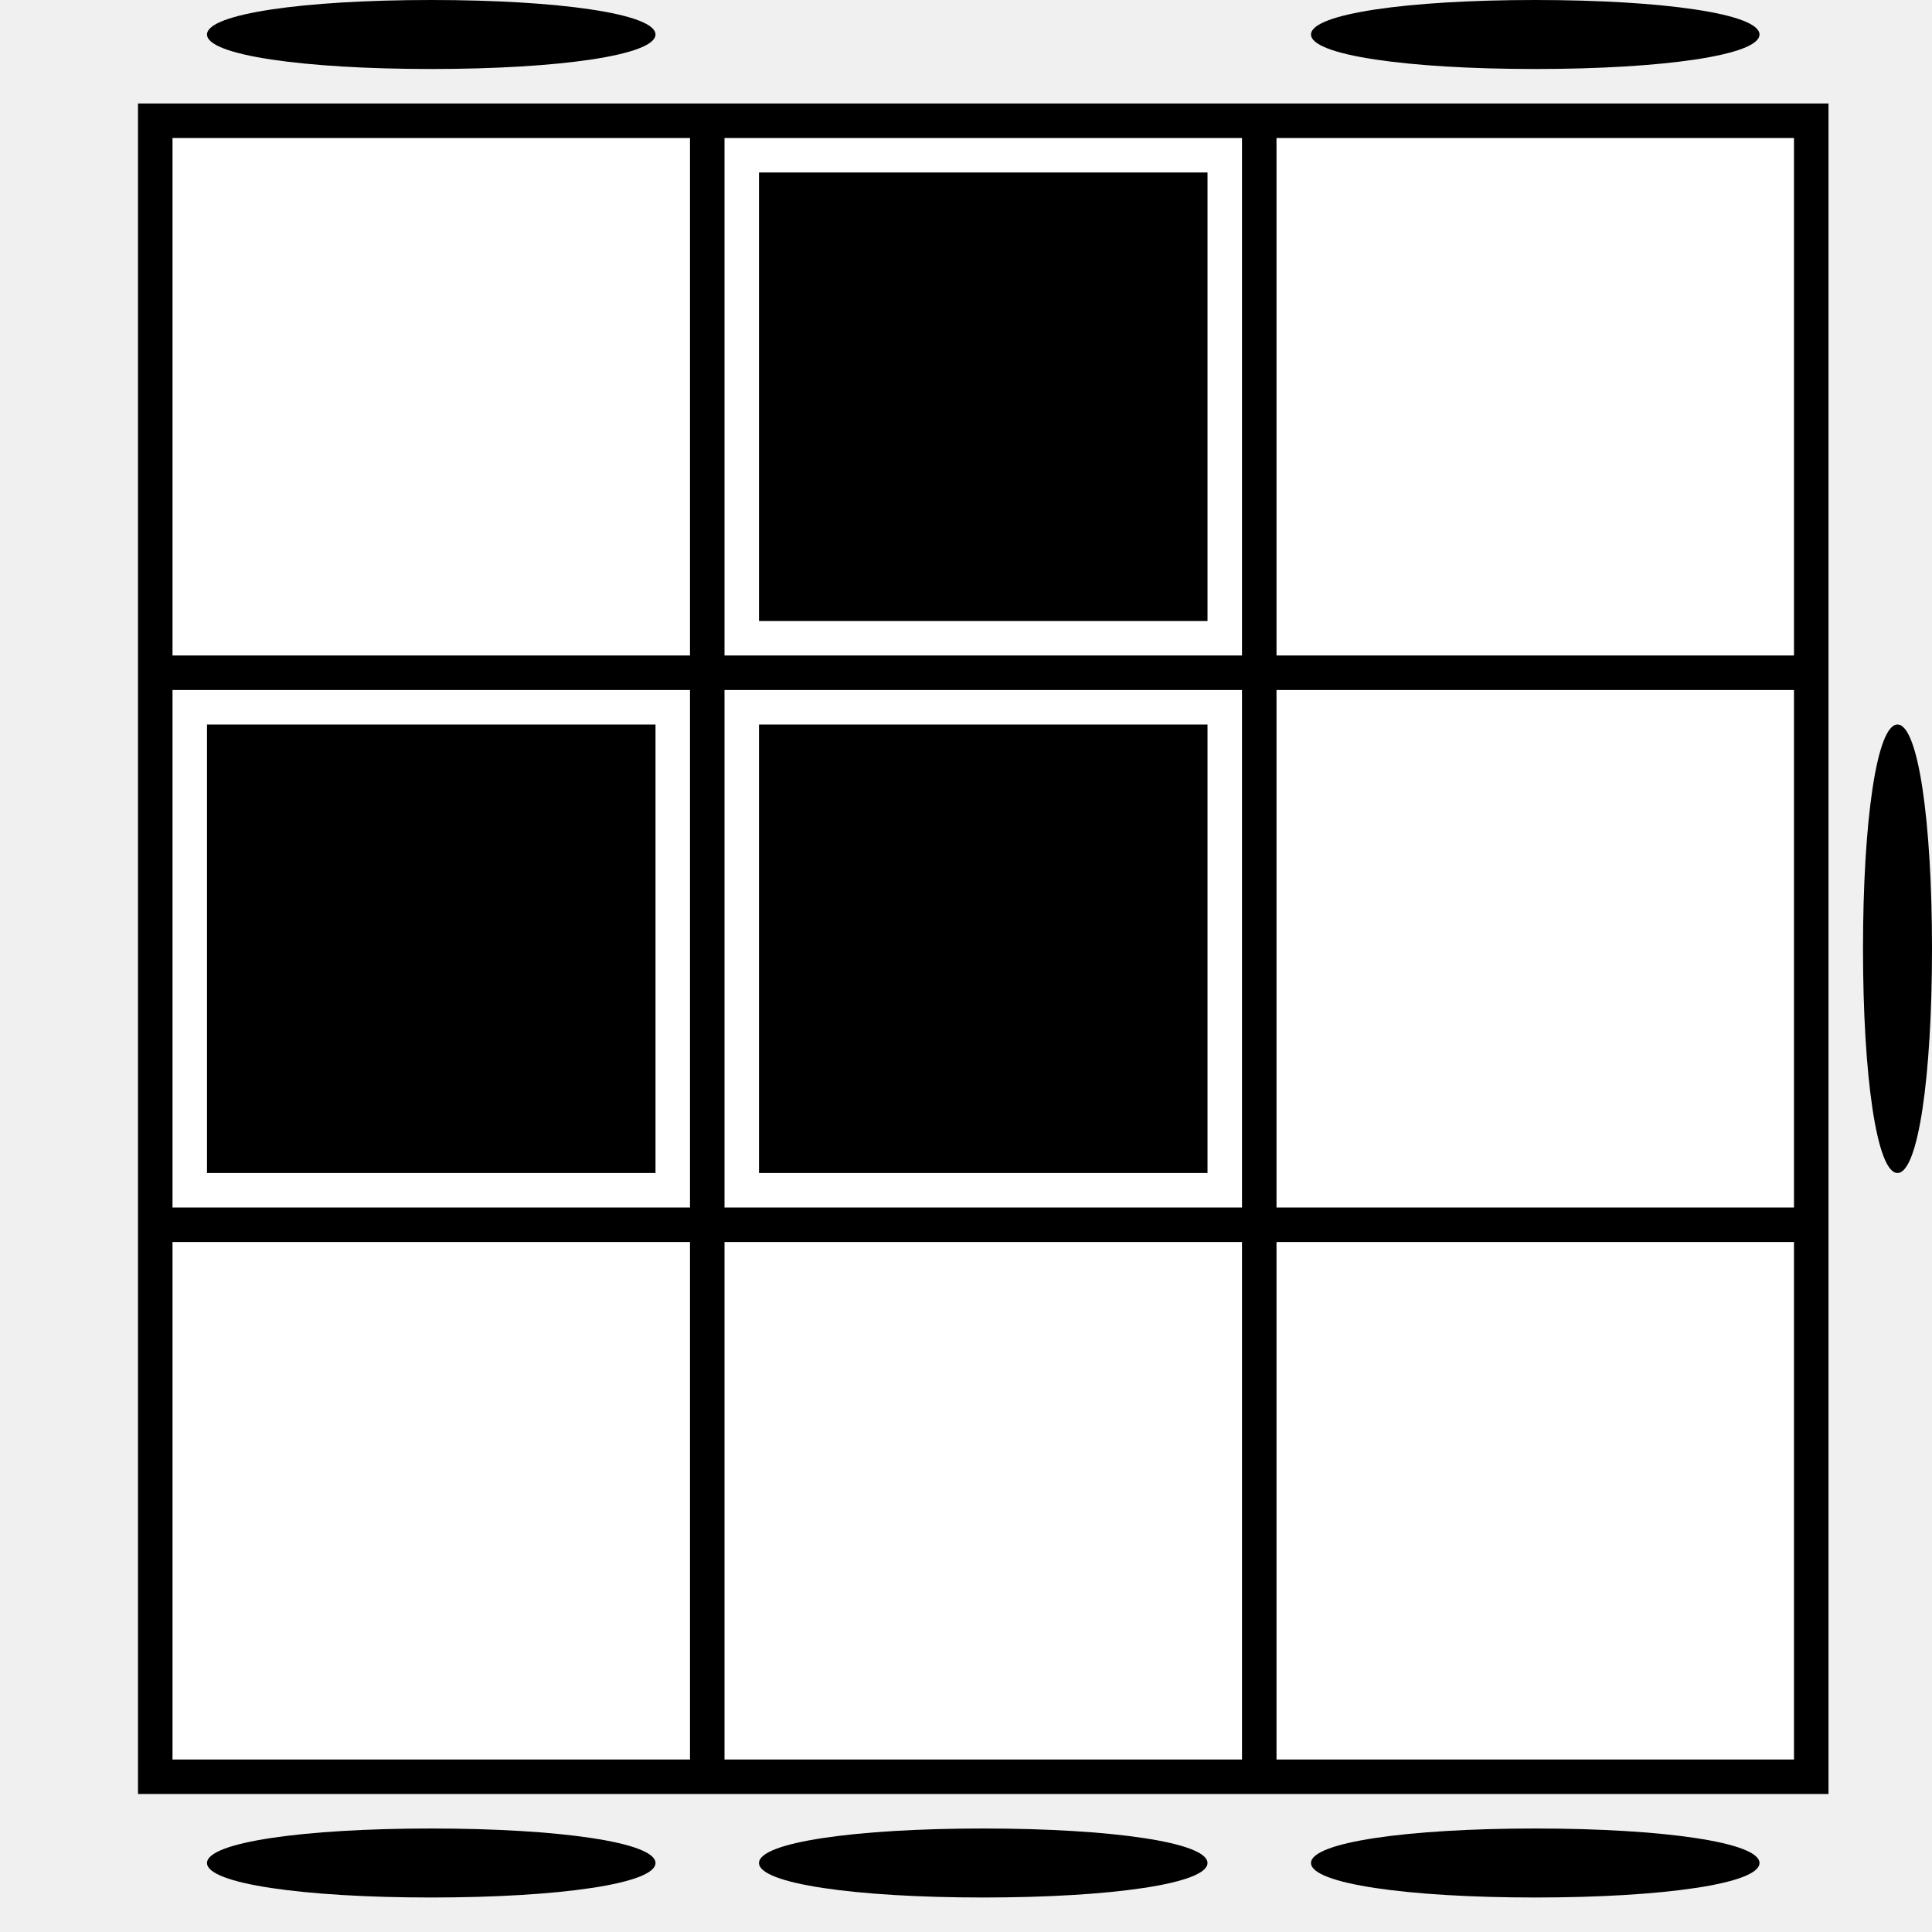
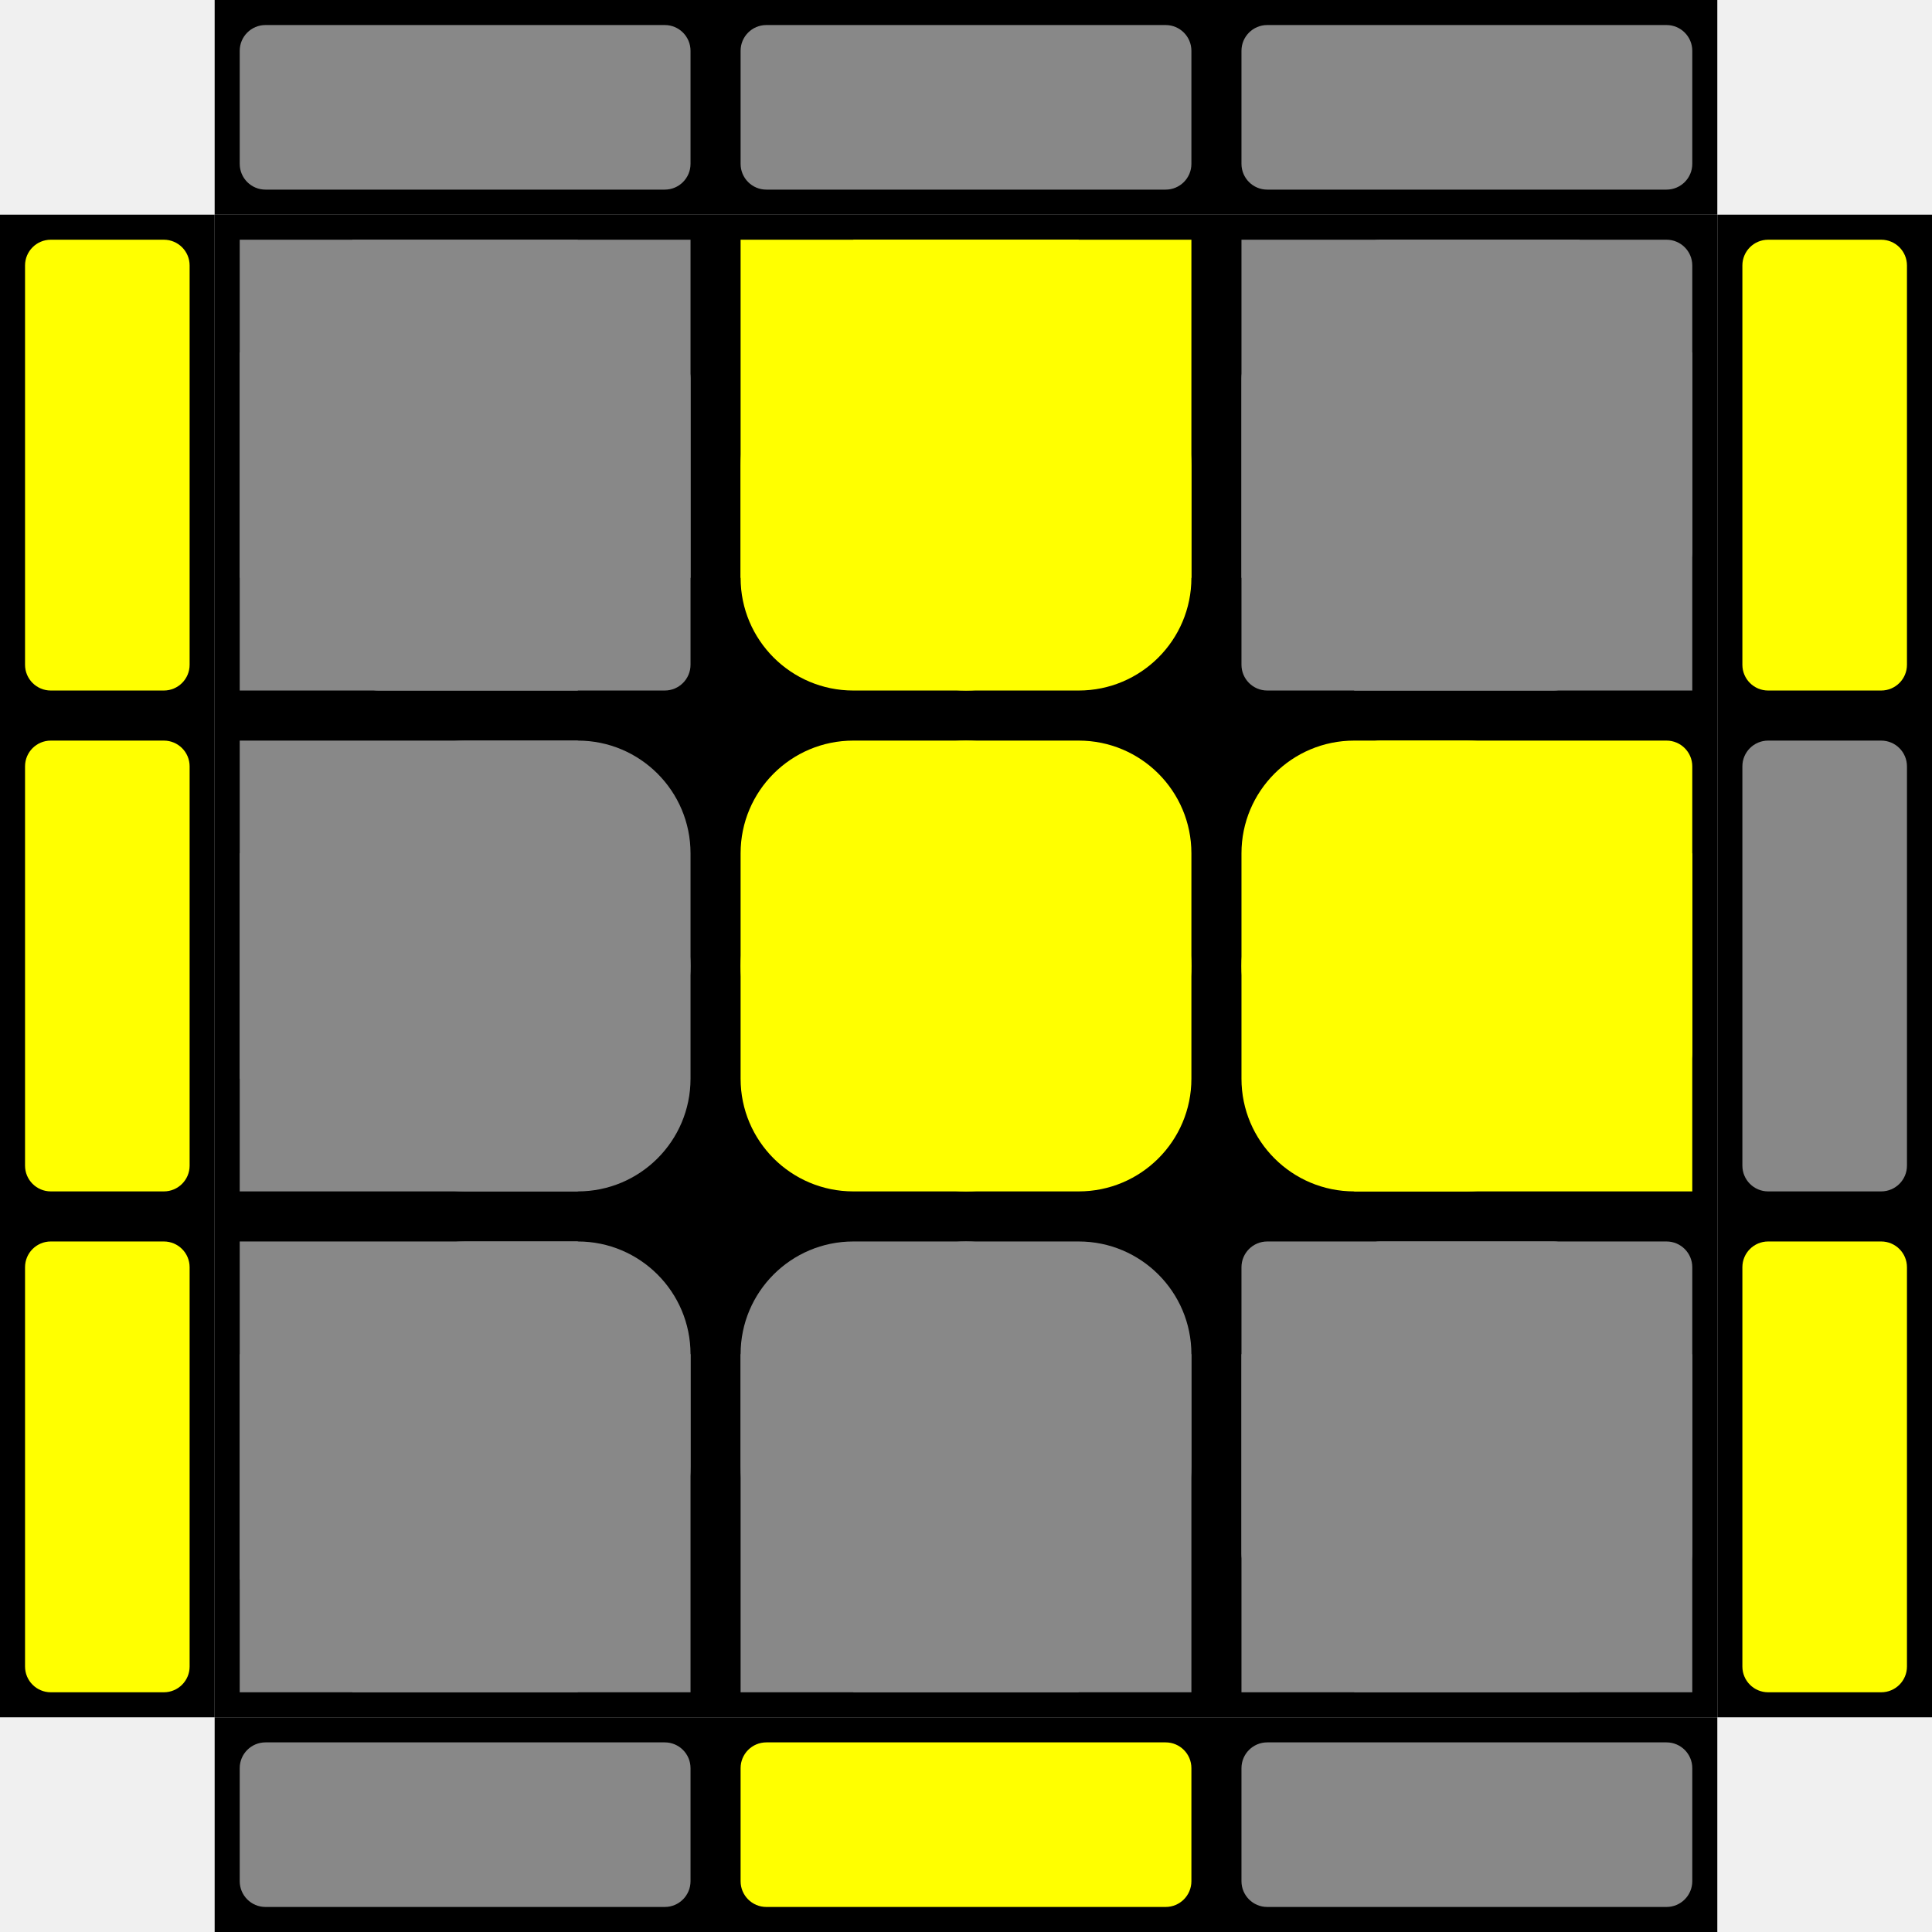
- <svg xmlns="http://www.w3.org/2000/svg" viewBox="0 0 56 56" width="56" height="56">
-   <g transform="translate(0,56) scale(0.1,-0.1)">
-     <path fill="#ffffff" d="M50 445 l0 -75 75 0 75 0 0 75 0 75 -75 0 -75 0 0 -75z M210 445 l0 -75 75 0 75 0 0 75 0 75 -75 0 -75 0 0 -75z m140 0 l0 -65 -65 0 -65 0 0 65 0 65 65 0 65 0 0 -65z M370 445 l0 -75 75 0 75 0 0 75 0 75 -75 0 -75 0 0 -75z M50 285 l0 -75 75 0 75 0 0 75 0 75 -75 0 -75 0 0 -75z m140 0 l0 -65 -65 0 -65 0 0 65 0 65 65 0 65 0 0 -65z M210 285 l0 -75 75 0 75 0 0 75 0 75 -75 0 -75 0 0 -75z m140 0 l0 -65 -65 0 -65 0 0 65 0 65 65 0 65 0 0 -65z M370 285 l0 -75 75 0 75 0 0 75 0 75 -75 0 -75 0 0 -75z M50 125 l0 -75 75 0 75 0 0 75 0 75 -75 0 -75 0 0 -75z M210 125 l0 -75 75 0 75 0 0 75 0 75 -75 0 -75 0 0 -75z M370 125 l0 -75 75 0 75 0 0 75 0 75 -75 0 -75 0 0 -75z" />
-     <path fill="#000000" d="M60 550 c0 -6 28 -10 65 -10 37 0 65 4 65 10 0 6 -28 10 -65 10 -37 0 -65 -4 -65 -10z M380 550 c0 -6 28 -10 65 -10 37 0 65 4 65 10 0 6 -28 10 -65 10 -37 0 -65 -4 -65 -10z M40 285 l0 -245 245 0 245 0 0 245 0 245 -245 0 -245 0 0 -245z m160 160 l0 -75 -75 0 -75 0 0 75 0 75 75 0 75 0 0 -75z m160 0 l0 -75 -75 0 -75 0 0 75 0 75 75 0 75 0 0 -75z m160 0 l0 -75 -75 0 -75 0 0 75 0 75 75 0 75 0 0 -75z m-320 -160 l0 -75 -75 0 -75 0 0 75 0 75 75 0 75 0 0 -75z m160 0 l0 -75 -75 0 -75 0 0 75 0 75 75 0 75 0 0 -75z m160 0 l0 -75 -75 0 -75 0 0 75 0 75 75 0 75 0 0 -75z m-320 -160 l0 -75 -75 0 -75 0 0 75 0 75 75 0 75 0 0 -75z m160 0 l0 -75 -75 0 -75 0 0 75 0 75 75 0 75 0 0 -75z m160 0 l0 -75 -75 0 -75 0 0 75 0 75 75 0 75 0 0 -75z M220 445 l0 -65 65 0 65 0 0 65 0 65 -65 0 -65 0 0 -65z M60 285 l0 -65 65 0 65 0 0 65 0 65 -65 0 -65 0 0 -65z M220 285 l0 -65 65 0 65 0 0 65 0 65 -65 0 -65 0 0 -65z M540 285 c0 -37 4 -65 10 -65 6 0 10 28 10 65 0 37 -4 65 -10 65 -6 0 -10 -28 -10 -65z M60 20 c0 -6 28 -10 65 -10 37 0 65 4 65 10 0 6 -28 10 -65 10 -37 0 -65 -4 -65 -10z M220 20 c0 -6 28 -10 65 -10 37 0 65 4 65 10 0 6 -28 10 -65 10 -37 0 -65 -4 -65 -10z M380 20 c0 -6 28 -10 65 -10 37 0 65 4 65 10 0 6 -28 10 -65 10 -37 0 -65 -4 -65 -10z" />
-   </g>
+ <svg xmlns="http://www.w3.org/2000/svg" version="1.1" viewBox="0 0 75 75" width="75" height="75">
+   <rect width="58.333" height="58.333" x="8.333" y="8.333" fill="#000000" />
+   <rect width="13.125" height="13.125" x="9.306" y="9.306" rx="0" ry="0" fill="#888888" />
+   <rect width="13.125" height="13.125" x="9.306" y="13.681" rx="0" ry="0" fill="#888888" />
+   <rect width="13.125" height="13.125" x="13.681" y="9.306" rx="0" ry="0" fill="#888888" />
+   <rect width="13.125" height="13.125" x="13.681" y="13.681" rx="1" ry="1" fill="#888888" />
+   <rect width="13.125" height="13.125" x="9.306" y="28.75" rx="0" ry="0" fill="#888888" />
+   <rect width="13.125" height="13.125" x="9.306" y="33.125" rx="0" ry="0" fill="#888888" />
+   <rect width="13.125" height="13.125" x="13.681" y="28.75" rx="4.375" ry="4.375" fill="#888888" />
+   <rect width="13.125" height="13.125" x="13.681" y="33.125" rx="4.375" ry="4.375" fill="#888888" />
+   <rect width="13.125" height="13.125" x="9.306" y="48.194" rx="0" ry="0" fill="#888888" />
+   <rect width="13.125" height="13.125" x="9.306" y="52.569" rx="0" ry="0" fill="#888888" />
+   <rect width="13.125" height="13.125" x="13.681" y="48.194" rx="4.375" ry="4.375" fill="#888888" />
+   <rect width="13.125" height="13.125" x="13.681" y="52.569" rx="0" ry="0" fill="#888888" />
+   <rect width="13.125" height="13.125" x="28.75" y="9.306" rx="0" ry="0" fill="#ffff00" />
+   <rect width="13.125" height="13.125" x="28.75" y="13.681" rx="4.375" ry="4.375" fill="#ffff00" />
+   <rect width="13.125" height="13.125" x="33.125" y="9.306" rx="0" ry="0" fill="#ffff00" />
+   <rect width="13.125" height="13.125" x="33.125" y="13.681" rx="4.375" ry="4.375" fill="#ffff00" />
+   <rect width="13.125" height="13.125" x="28.75" y="28.75" rx="4.375" ry="4.375" fill="#ffff00" />
+   <rect width="13.125" height="13.125" x="28.75" y="33.125" rx="4.375" ry="4.375" fill="#ffff00" />
+   <rect width="13.125" height="13.125" x="33.125" y="28.75" rx="4.375" ry="4.375" fill="#ffff00" />
+   <rect width="13.125" height="13.125" x="33.125" y="33.125" rx="4.375" ry="4.375" fill="#ffff00" />
+   <rect width="13.125" height="13.125" x="28.75" y="48.194" rx="4.375" ry="4.375" fill="#888888" />
+   <rect width="13.125" height="13.125" x="28.75" y="52.569" rx="0" ry="0" fill="#888888" />
+   <rect width="13.125" height="13.125" x="33.125" y="48.194" rx="4.375" ry="4.375" fill="#888888" />
+   <rect width="13.125" height="13.125" x="33.125" y="52.569" rx="0" ry="0" fill="#888888" />
+   <rect width="13.125" height="13.125" x="48.194" y="9.306" rx="0" ry="0" fill="#888888" />
+   <rect width="13.125" height="13.125" x="48.194" y="13.681" rx="1" ry="1" fill="#888888" />
+   <rect width="13.125" height="13.125" x="52.569" y="9.306" rx="1" ry="1" fill="#888888" />
+   <rect width="13.125" height="13.125" x="52.569" y="13.681" rx="0" ry="0" fill="#888888" />
+   <rect width="13.125" height="13.125" x="48.194" y="28.75" rx="4.375" ry="4.375" fill="#ffff00" />
+   <rect width="13.125" height="13.125" x="48.194" y="33.125" rx="4.375" ry="4.375" fill="#ffff00" />
+   <rect width="13.125" height="13.125" x="52.569" y="28.75" rx="1" ry="1" fill="#ffff00" />
+   <rect width="13.125" height="13.125" x="52.569" y="33.125" rx="0" ry="0" fill="#ffff00" />
+   <rect width="13.125" height="13.125" x="48.194" y="48.194" rx="1" ry="1" fill="#888888" />
+   <rect width="13.125" height="13.125" x="48.194" y="52.569" rx="0" ry="0" fill="#888888" />
+   <rect width="13.125" height="13.125" x="52.569" y="48.194" rx="1" ry="1" fill="#888888" />
+   <rect width="13.125" height="13.125" x="52.569" y="52.569" rx="0" ry="0" fill="#888888" />
+   <rect width="58.333" height="8.333" x="8.333" y="0" fill="#000000" />
+   <rect width="58.333" height="8.333" x="8.333" y="66.667" fill="#000000" />
+   <rect width="8.333" height="58.333" x="0" y="8.333" fill="#000000" />
+   <rect width="8.333" height="58.333" x="66.667" y="8.333" fill="#000000" />
+   <rect width="17.5" height="6.389" x="9.306" y="0.972" rx="1" ry="1" fill="#888888" />
+   <rect width="17.5" height="6.389" x="9.306" y="67.639" rx="1" ry="1" fill="#888888" />
+   <rect width="6.389" height="17.5" x="0.972" y="9.306" rx="1" ry="1" fill="#ffff00" />
+   <rect width="6.389" height="17.5" x="67.639" y="9.306" rx="1" ry="1" fill="#ffff00" />
+   <rect width="17.5" height="6.389" x="28.75" y="0.972" rx="1" ry="1" fill="#888888" />
+   <rect width="17.5" height="6.389" x="28.75" y="67.639" rx="1" ry="1" fill="#ffff00" />
+   <rect width="6.389" height="17.5" x="0.972" y="28.75" rx="1" ry="1" fill="#ffff00" />
+   <rect width="6.389" height="17.5" x="67.639" y="28.75" rx="1" ry="1" fill="#888888" />
+   <rect width="17.5" height="6.389" x="48.194" y="0.972" rx="1" ry="1" fill="#888888" />
+   <rect width="17.5" height="6.389" x="48.194" y="67.639" rx="1" ry="1" fill="#888888" />
+   <rect width="6.389" height="17.5" x="0.972" y="48.194" rx="1" ry="1" fill="#ffff00" />
+   <rect width="6.389" height="17.5" x="67.639" y="48.194" rx="1" ry="1" fill="#ffff00" />
</svg>
